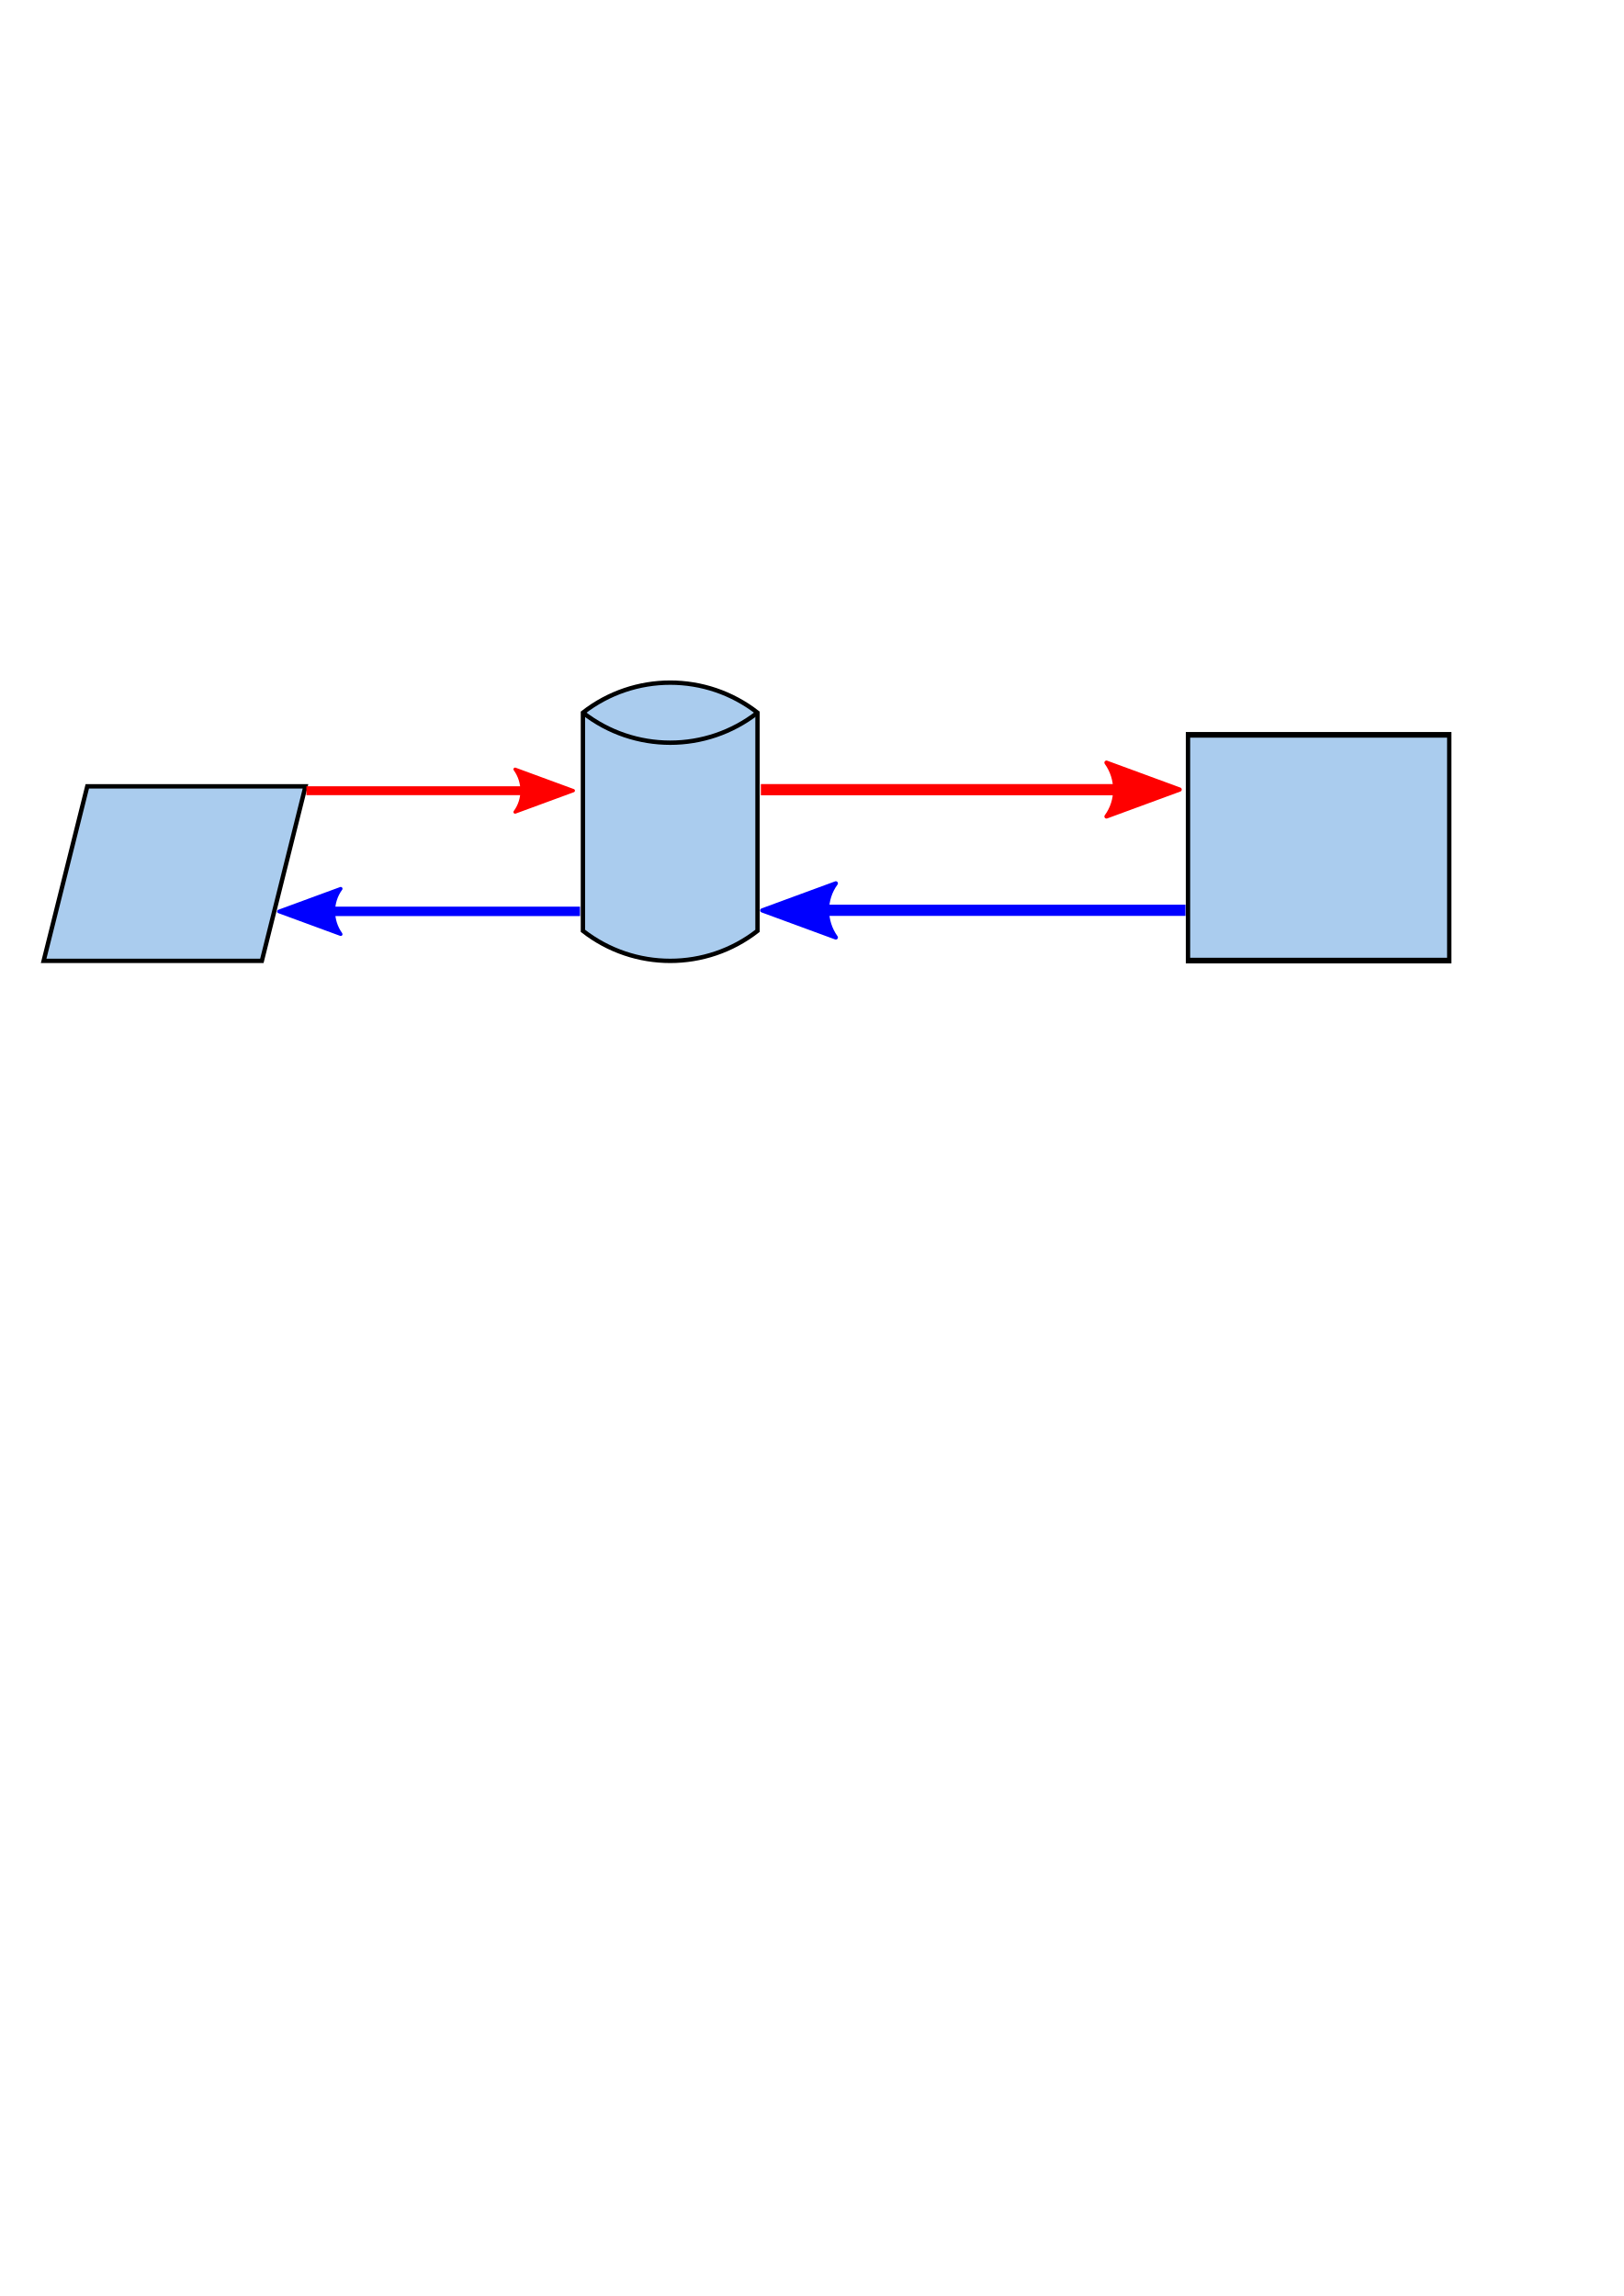
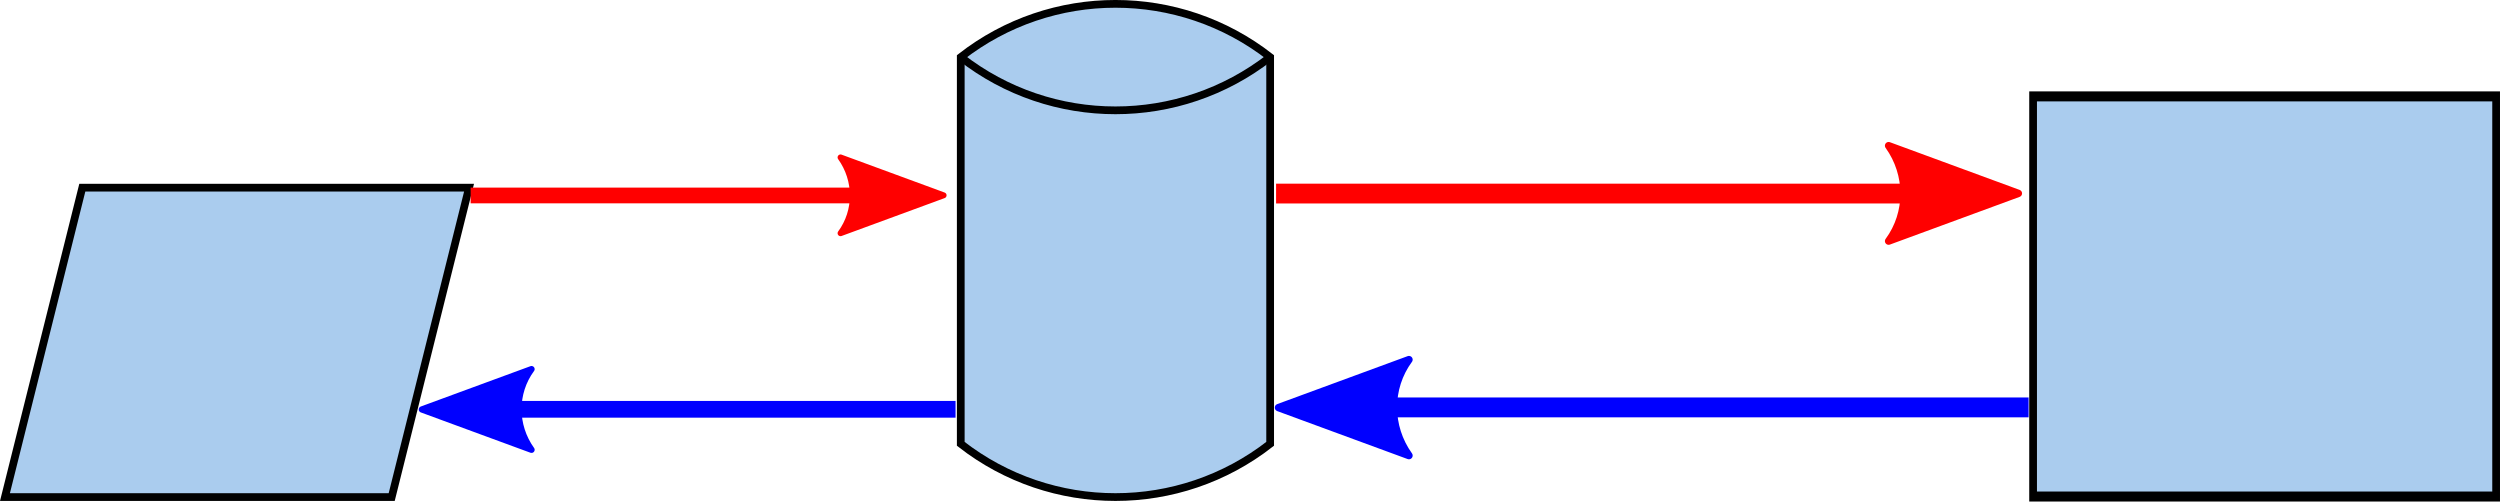
- <svg xmlns="http://www.w3.org/2000/svg" xmlns:xlink="http://www.w3.org/1999/xlink" width="210mm" height="297mm" viewBox="0 0 744.094 1052.362" id="svg2" version="1.1">
+ <svg xmlns="http://www.w3.org/2000/svg" xmlns:xlink="http://www.w3.org/1999/xlink" width="182.436mm" height="36.599mm" viewBox="0 0 646.428 129.683" id="svg2" version="1.1">
  <defs id="defs4">
-     <marker orient="auto" refY="0.0" refX="0.0" id="Arrow2Mend" style="overflow:visible;">
-       <path id="path8402" style="fill-rule:evenodd;stroke-width:0.625;stroke-linejoin:round;stroke:#ff0000;stroke-opacity:1;fill:#ff0000;fill-opacity:1" d="M 8.719,4.034 L -2.207,0.016 L 8.719,-4.002 C 6.973,-1.63 6.983,1.616 8.719,4.034 z " transform="scale(0.6) rotate(180) translate(0,0)" />
+     <marker orient="auto" refY="0" refX="0" id="Arrow2Mend" style="overflow:visible">
+       <path id="path8402" style="fill:#ff0000;fill-opacity:1;fill-rule:evenodd;stroke:#ff0000;stroke-width:0.625;stroke-linejoin:round;stroke-opacity:1" d="M 8.719,4.034 -2.207,0.016 8.719,-4.002 c -1.745,2.372 -1.735,5.617 -6e-7,8.035 z" transform="scale(-0.6,-0.6)" />
    </marker>
-     <marker orient="auto" refY="0.0" refX="0.0" id="TriangleOutM" style="overflow:visible">
-       <path id="path8520" d="M 5.77,0.0 L -2.88,5.0 L -2.88,-5.0 L 5.77,0.0 z " style="fill-rule:evenodd;stroke:#ff0000;stroke-width:1pt;stroke-opacity:1;fill:#ff0000;fill-opacity:1" transform="scale(0.4)" />
+     <marker orient="auto" refY="0" refX="0" id="TriangleOutM" style="overflow:visible">
+       <path id="path8520" d="m 5.77,0 -8.65,5 0,-10 8.65,5 z" style="fill:#ff0000;fill-opacity:1;fill-rule:evenodd;stroke:#ff0000;stroke-width:1pt;stroke-opacity:1" transform="scale(0.4,0.4)" />
    </marker>
    <symbol id="MagneticDrum">
      <path d="m 25,115 a 65,65 0 0 1 0,-80 l 100,0 a 65,65 1 0 1 0,80 z" style="stroke-width:2" id="path3561" />
      <path d="m 125,115 a 65,65 0 0 1 0,-80" style="fill:none;stroke-width:2;stroke-linecap:butt" id="path3563" />
    </symbol>
    <symbol id="AuxillaryOp">
      <rect x="35" y="35" width="80" height="80" style="stroke-width:2" id="rect3423" />
    </symbol>
    <symbol id="Process">
      <rect x="15" y="35" width="120" height="80" style="stroke-width:2" id="rect3358" />
    </symbol>
    <symbol id="InputOutput">
      <path d="m 35,35 100,0 -20,80 -100,0 z" style="stroke-width:2" id="path3365" />
    </symbol>
    <marker orient="auto" refY="0" refX="0" id="Arrow2Mend-0" style="overflow:visible">
      <path id="path8402-4" style="fill:#0000ff;fill-opacity:1;fill-rule:evenodd;stroke:#0000ff;stroke-width:0.625;stroke-linejoin:round;stroke-opacity:1" d="M 8.719,4.034 -2.207,0.016 8.719,-4.002 c -1.745,2.372 -1.735,5.617 -6e-7,8.035 z" transform="scale(-0.6,-0.6)" />
    </marker>
    <marker orient="auto" refY="0" refX="0" id="Arrow2Mend-4" style="overflow:visible">
      <path id="path8402-0" style="fill:#ff0000;fill-opacity:1;fill-rule:evenodd;stroke:#ff0000;stroke-width:0.625;stroke-linejoin:round;stroke-opacity:1" d="M 8.719,4.034 -2.207,0.016 8.719,-4.002 c -1.745,2.372 -1.735,5.617 -6e-7,8.035 z" transform="scale(-0.6,-0.6)" />
    </marker>
    <marker orient="auto" refY="0" refX="0" id="Arrow2Mend-0-3" style="overflow:visible">
      <path id="path8402-4-6" style="fill:#0000ff;fill-opacity:1;fill-rule:evenodd;stroke:#0000ff;stroke-width:0.625;stroke-linejoin:round;stroke-opacity:1" d="M 8.719,4.034 -2.207,0.016 8.719,-4.002 c -1.745,2.372 -1.735,5.617 -6e-7,8.035 z" transform="scale(-0.6,-0.6)" />
    </marker>
  </defs>
-   <g id="layer1">
+   <g id="layer1" transform="translate(-18.71922,-311.8851)">
    <use id="use7467" style="fill:#aaccee;stroke:#000000" xlink:href="#MagneticDrum" x="0" y="0" width="100%" height="100%" transform="matrix(0,-1,1,0,232.1429,451.6479)" />
    <use id="use7525" style="fill:#aaccee;stroke:#000000" xlink:href="#Process" x="0" y="0" width="100%" height="100%" transform="matrix(0.997734,0,0,1.293333,529.4557,291.5415)" />
    <use id="use7553" style="fill:#aaccee;stroke:#000000" xlink:href="#InputOutput" x="0" y="0" width="100%" height="100%" transform="translate(4.999996,325.4108)" />
    <path style="fill:none;fill-rule:evenodd;stroke:#ff0000;stroke-width:4.066;stroke-linecap:butt;stroke-linejoin:miter;stroke-miterlimit:4;stroke-dasharray:none;stroke-opacity:1;marker-end:url(#Arrow2Mend)" d="m 140.411,362.428 c 115.988,0 116.916,0 116.916,0" id="path8705" />
    <path style="fill:none;fill-rule:evenodd;stroke:#0000ff;stroke-width:4.325;stroke-linecap:butt;stroke-linejoin:miter;stroke-miterlimit:4;stroke-dasharray:none;stroke-opacity:1;marker-end:url(#Arrow2Mend-0)" d="m 265.798,417.718 c -131.222,0 -132.271,0 -132.271,0" id="path8705-2" />
    <path style="fill:none;fill-rule:evenodd;stroke:#ff0000;stroke-width:5.117;stroke-linecap:butt;stroke-linejoin:miter;stroke-miterlimit:4;stroke-dasharray:none;stroke-opacity:1;marker-end:url(#Arrow2Mend-4)" d="m 348.676,361.94 c 183.685,0 185.155,0 185.155,0" id="path8705-3" />
    <path style="fill:none;fill-rule:evenodd;stroke:#0000ff;stroke-width:5.144;stroke-linecap:butt;stroke-linejoin:miter;stroke-miterlimit:4;stroke-dasharray:none;stroke-opacity:1;marker-end:url(#Arrow2Mend-0-3)" d="m 543.258,417.231 c -185.653,0 -187.138,0 -187.138,0" id="path8705-2-0" />
  </g>
</svg>
